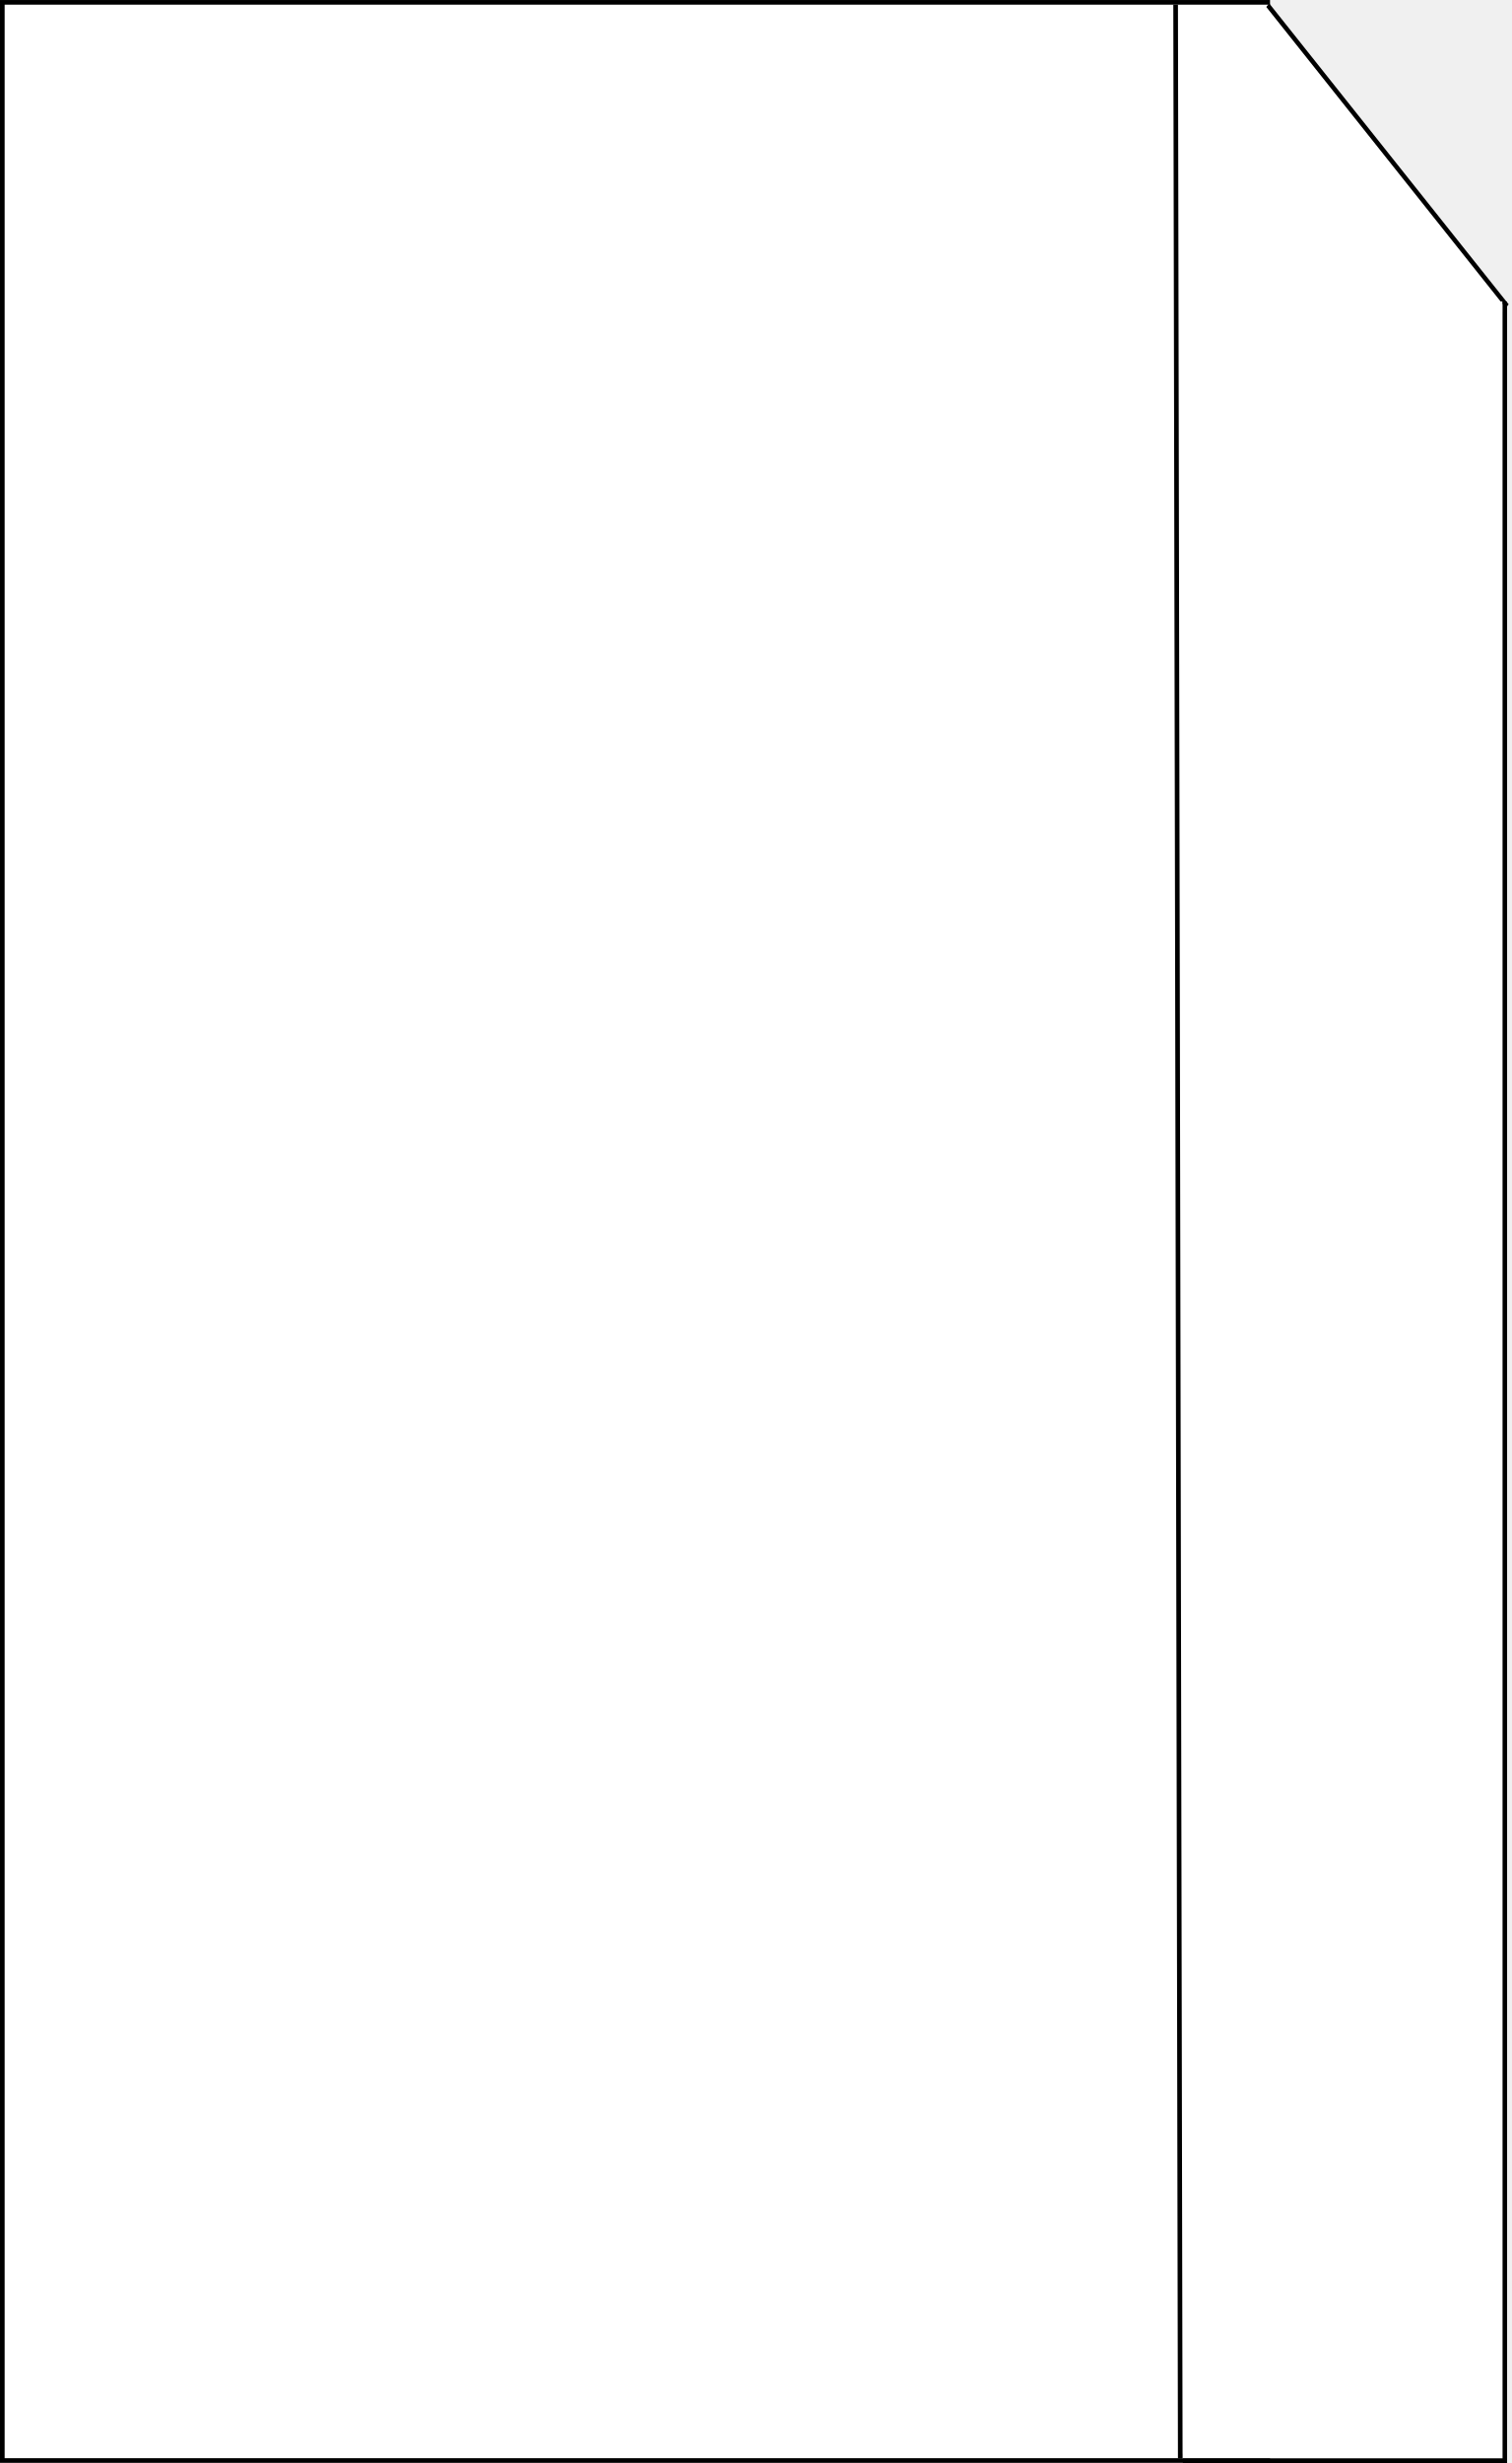
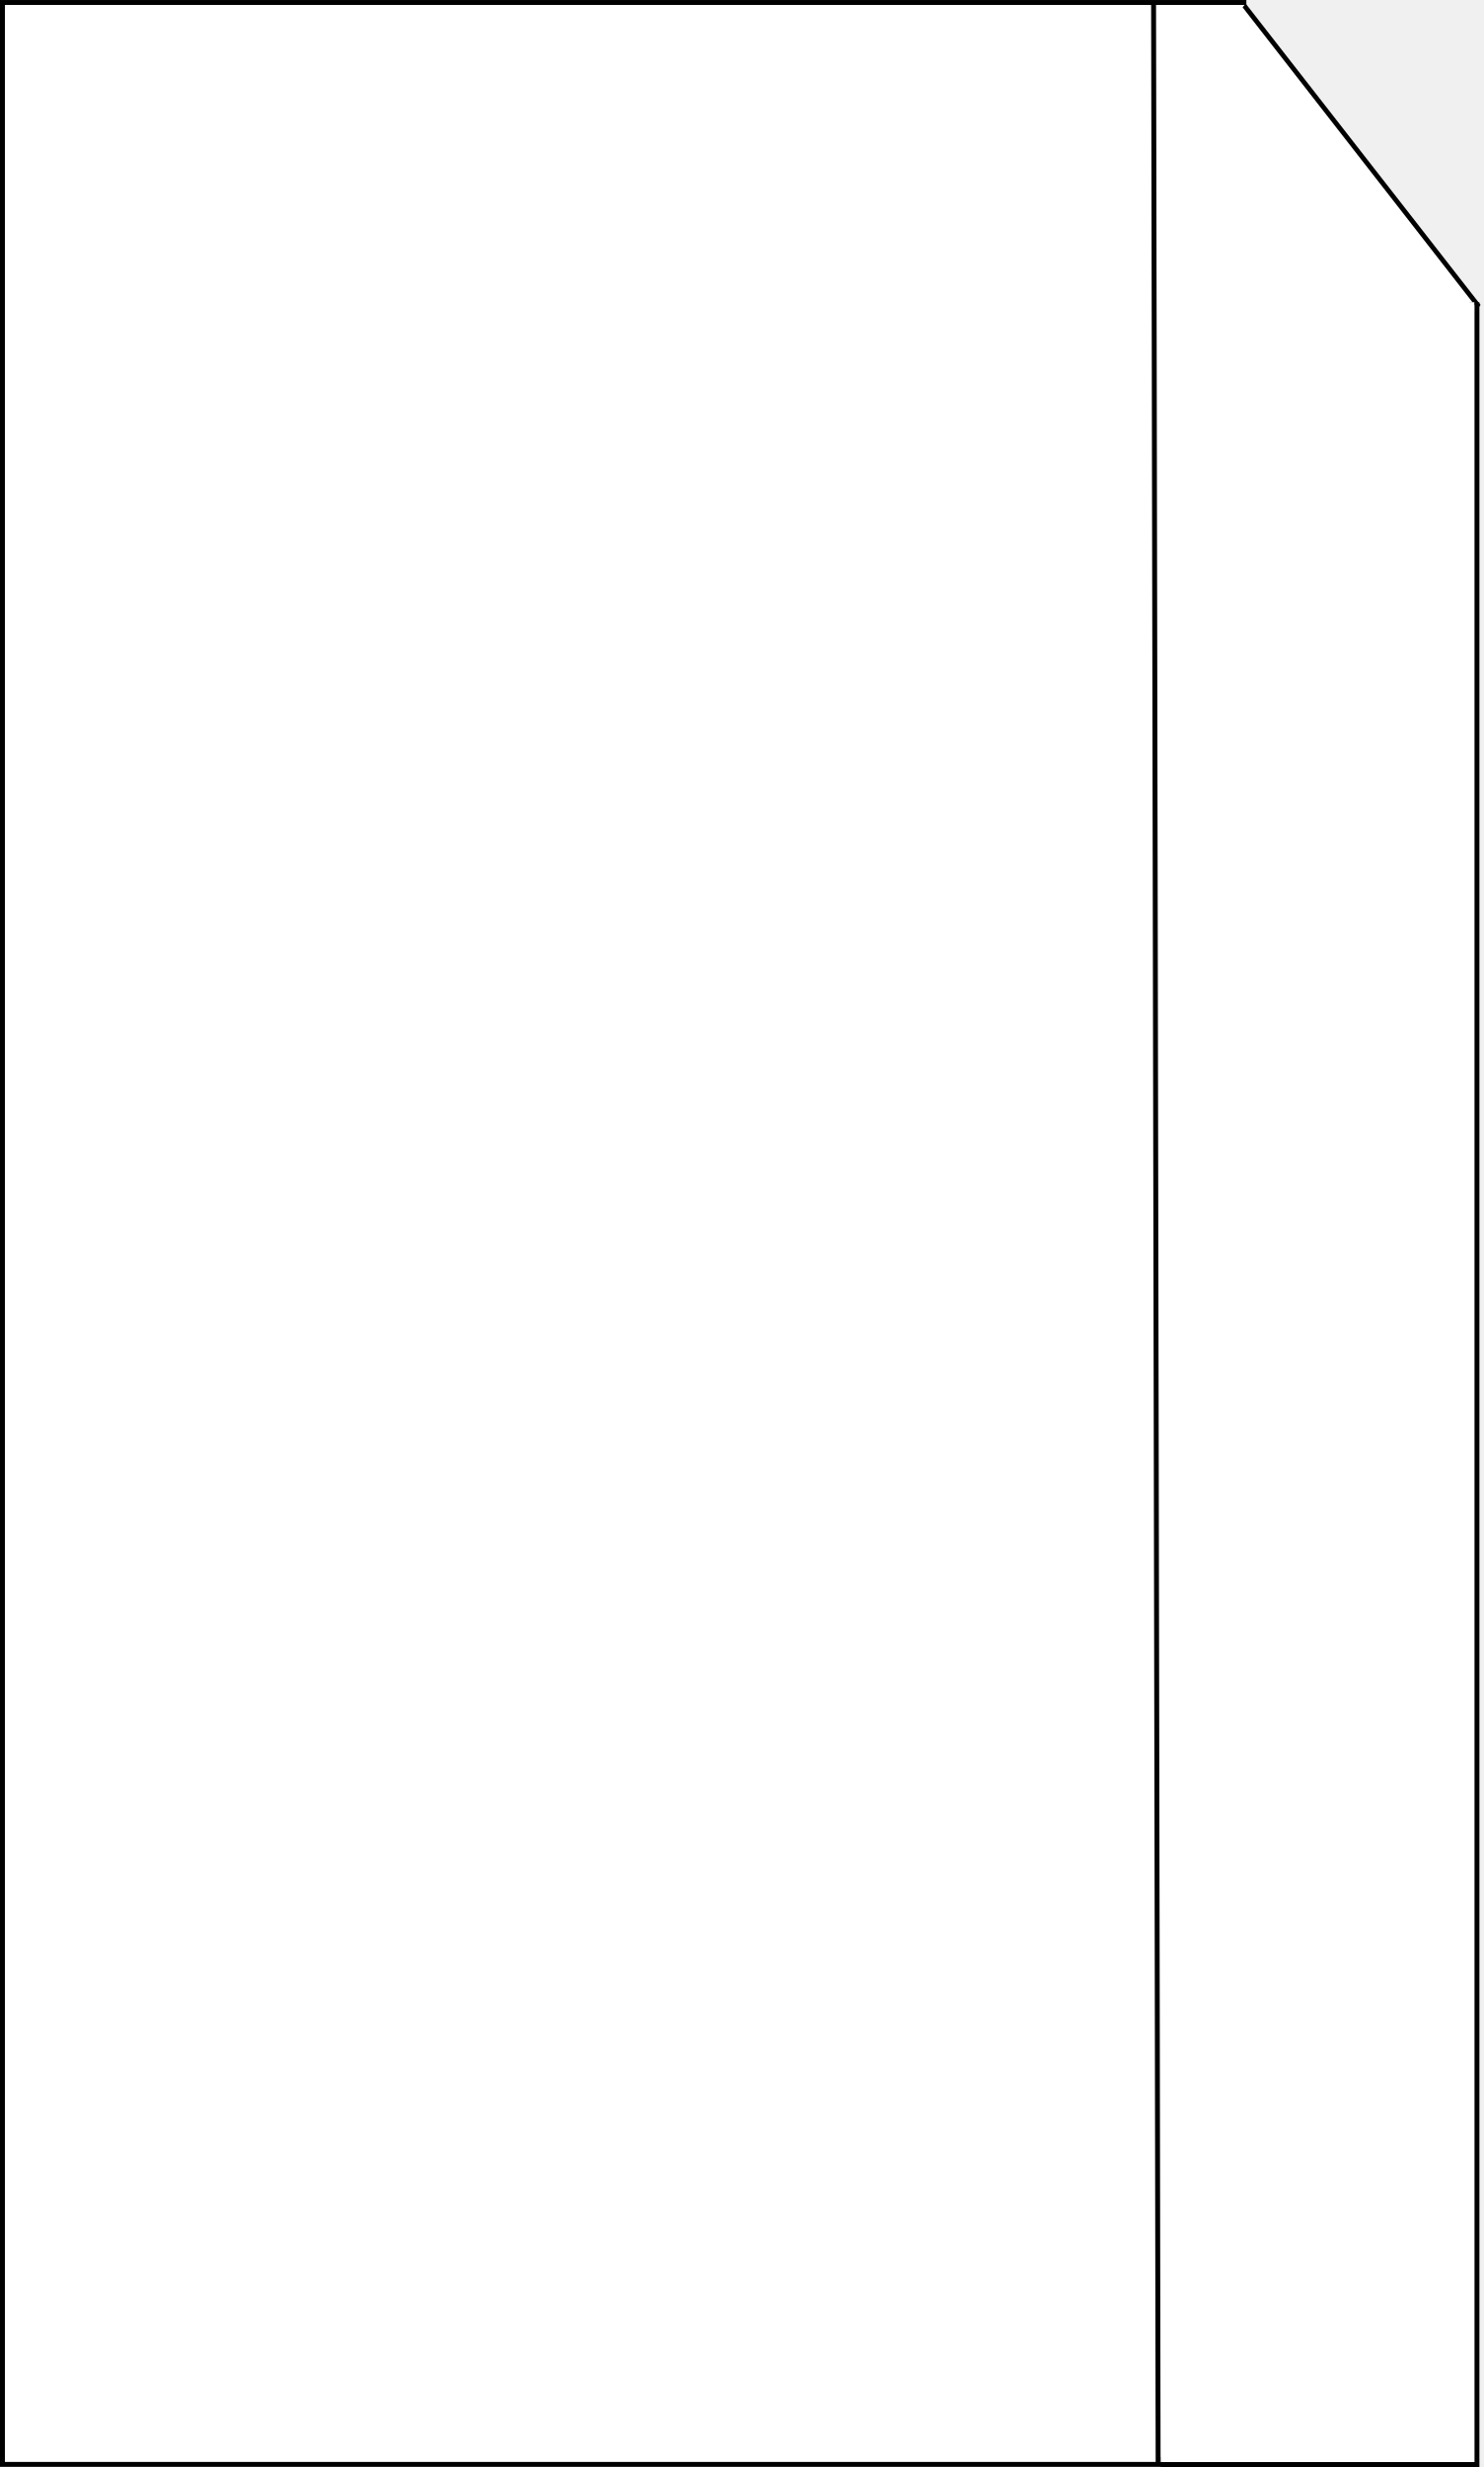
- <svg xmlns="http://www.w3.org/2000/svg" width="326" height="531" viewBox="0 0 326 531" fill="none">
-   <mask id="path-1-outside-1_23_36" maskUnits="userSpaceOnUse" x="0" y="0.004" width="274" height="531" fill="black">
-     <rect fill="white" y="0.004" width="274" height="531" />
-     <path d="M1 1.004H273.854V529.966H1V1.004Z" />
+ <svg xmlns="http://www.w3.org/2000/svg" width="302" height="502" viewBox="0 0 302 502" fill="none">
+   <mask id="path-1-outside-1_24_22" maskUnits="userSpaceOnUse" x="0" y="0.004" width="254" height="502" fill="black">
+     <rect fill="white" y="0.004" width="254" height="502" />
+     <path d="M1 1.004H253.642V500.968H1V1.004Z" />
  </mask>
-   <path d="M1 1.004H273.854V529.966H1V1.004Z" fill="white" />
-   <path d="M1 1.004V0.004H0V1.004H1ZM1 529.966H0V530.966H1V529.966ZM1 2.004H273.854V0.004H1V2.004ZM273.854 528.966H1V530.966H273.854V528.966ZM2 529.966V1.004H0V529.966H2Z" fill="black" mask="url(#path-1-outside-1_23_36)" />
-   <path d="M223 64.395L273.361 1.111L325 66L274.639 129.283L223 64.395Z" fill="white" />
-   <path d="M273.05 1.503L324.689 66.391L325.311 65.609L273.673 0.72L273.05 1.503Z" fill="black" />
-   <mask id="path-5-outside-2_23_36" maskUnits="userSpaceOnUse" x="255" y="65" width="70" height="466" fill="black">
-     <rect fill="white" x="255" y="65" width="70" height="466" />
-     <path d="M255 65H324V530H255V65Z" />
+   <path d="M1 1.004H253.642V500.968H1V1.004Z" fill="white" />
+   <path d="M1 1.004V0.004H0V1.004H1ZM1 500.968H0V501.968H1V500.968ZM1 2.004H253.642V0.004H1V2.004ZM253.642 499.968H1V501.968H253.642V499.968ZM2 500.968V1.004H0V500.968H2Z" fill="black" mask="url(#path-1-outside-1_24_22)" />
+   <path d="M206.556 60.919L253.186 1.105L301 62.437L254.369 122.251L206.556 60.919Z" fill="white" />
+   <path d="M252.879 1.5L300.693 62.831L301.307 62.042L253.494 0.711L252.879 1.5Z" fill="black" />
+   <mask id="path-5-outside-2_24_22" maskUnits="userSpaceOnUse" x="236.185" y="61.491" width="65" height="441" fill="black">
+     <rect fill="white" x="236.185" y="61.491" width="65" height="441" />
+     <path d="M236.185 61.491H300.074V501H236.185V61.491Z" />
  </mask>
-   <path d="M255 65H324V530H255V65Z" fill="white" />
-   <path d="M324 530V531H325V530H324ZM323 65V530H325V65H323ZM324 529H255V531H324V529Z" fill="black" mask="url(#path-5-outside-2_23_36)" />
-   <line x1="254.5" y1="530.001" x2="253.502" y2="1.001" stroke="black" />
+   <path d="M236.185 61.491H300.074V501H236.185V61.491Z" fill="white" />
+   <path d="M300.074 501V502H301.074V501H300.074ZM299.074 61.491V501H301.074V61.491H299.074ZM300.074 500H236.185V502H300.074V500Z" fill="black" mask="url(#path-5-outside-2_24_22)" />
+   <line y1="-0.5" x2="500.001" y2="-0.5" transform="matrix(-0.00184835 -0.999998 0.999998 -0.00192602 236.185 501)" stroke="black" />
</svg>
